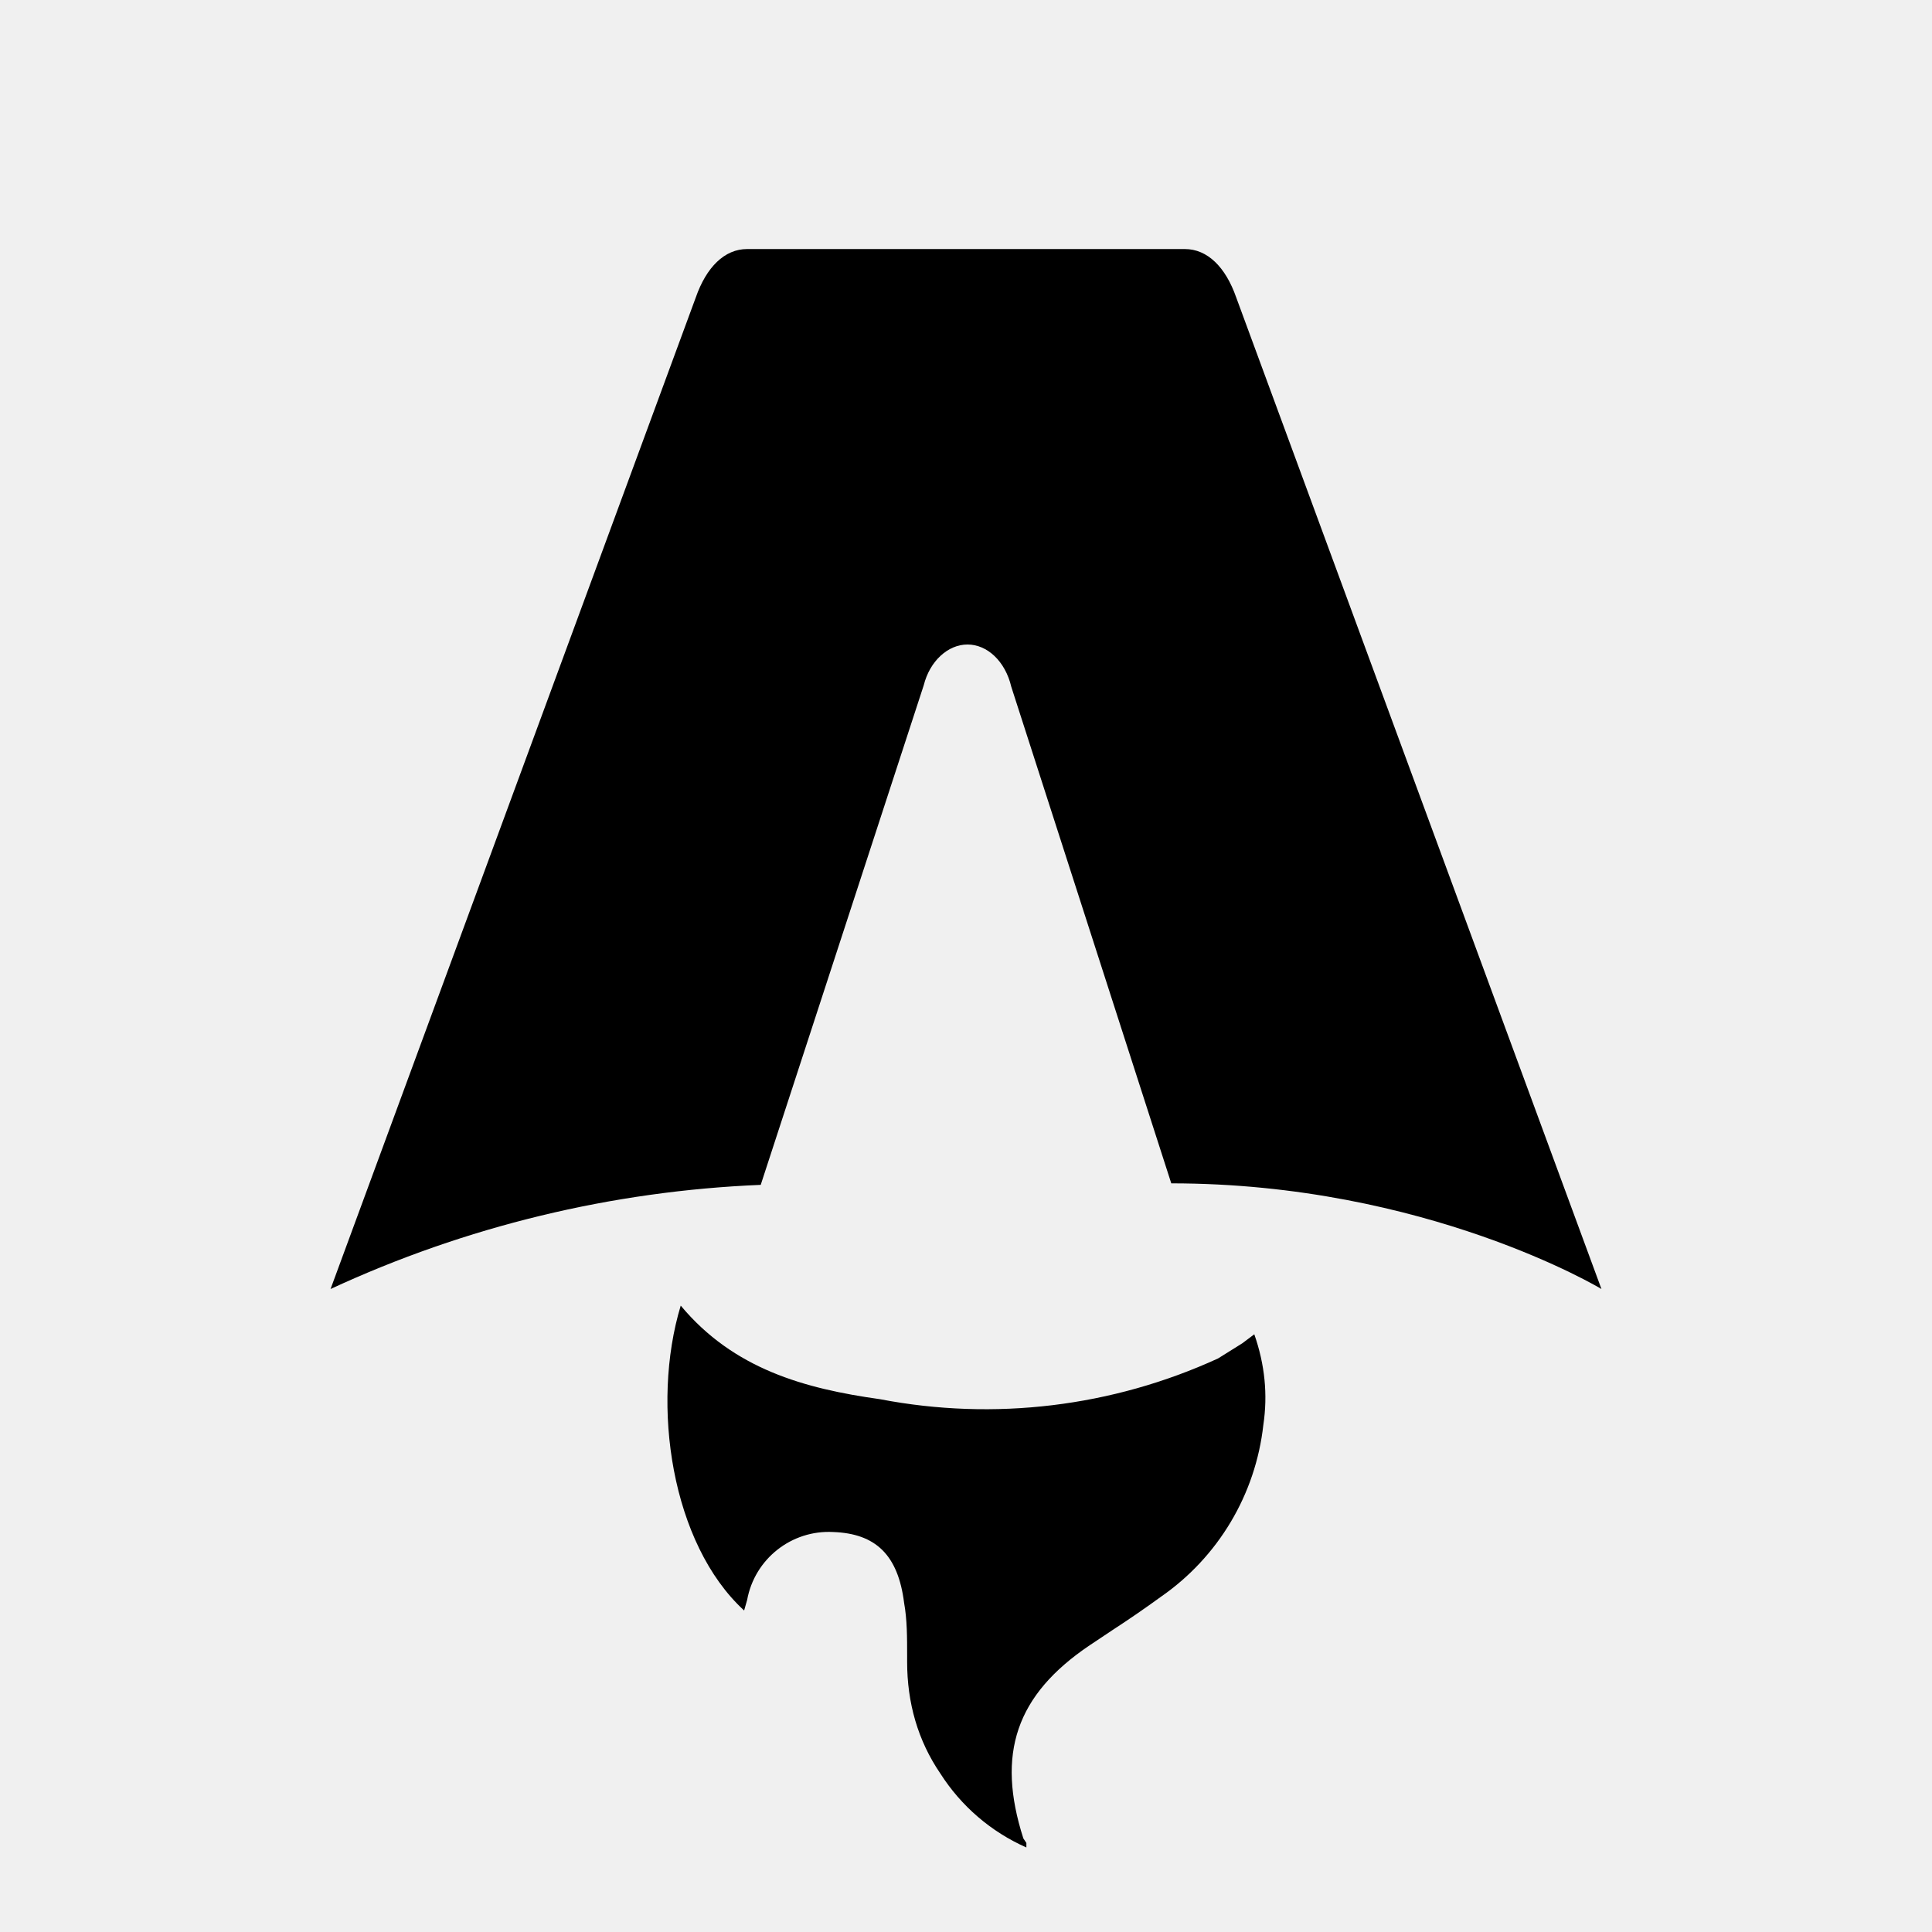
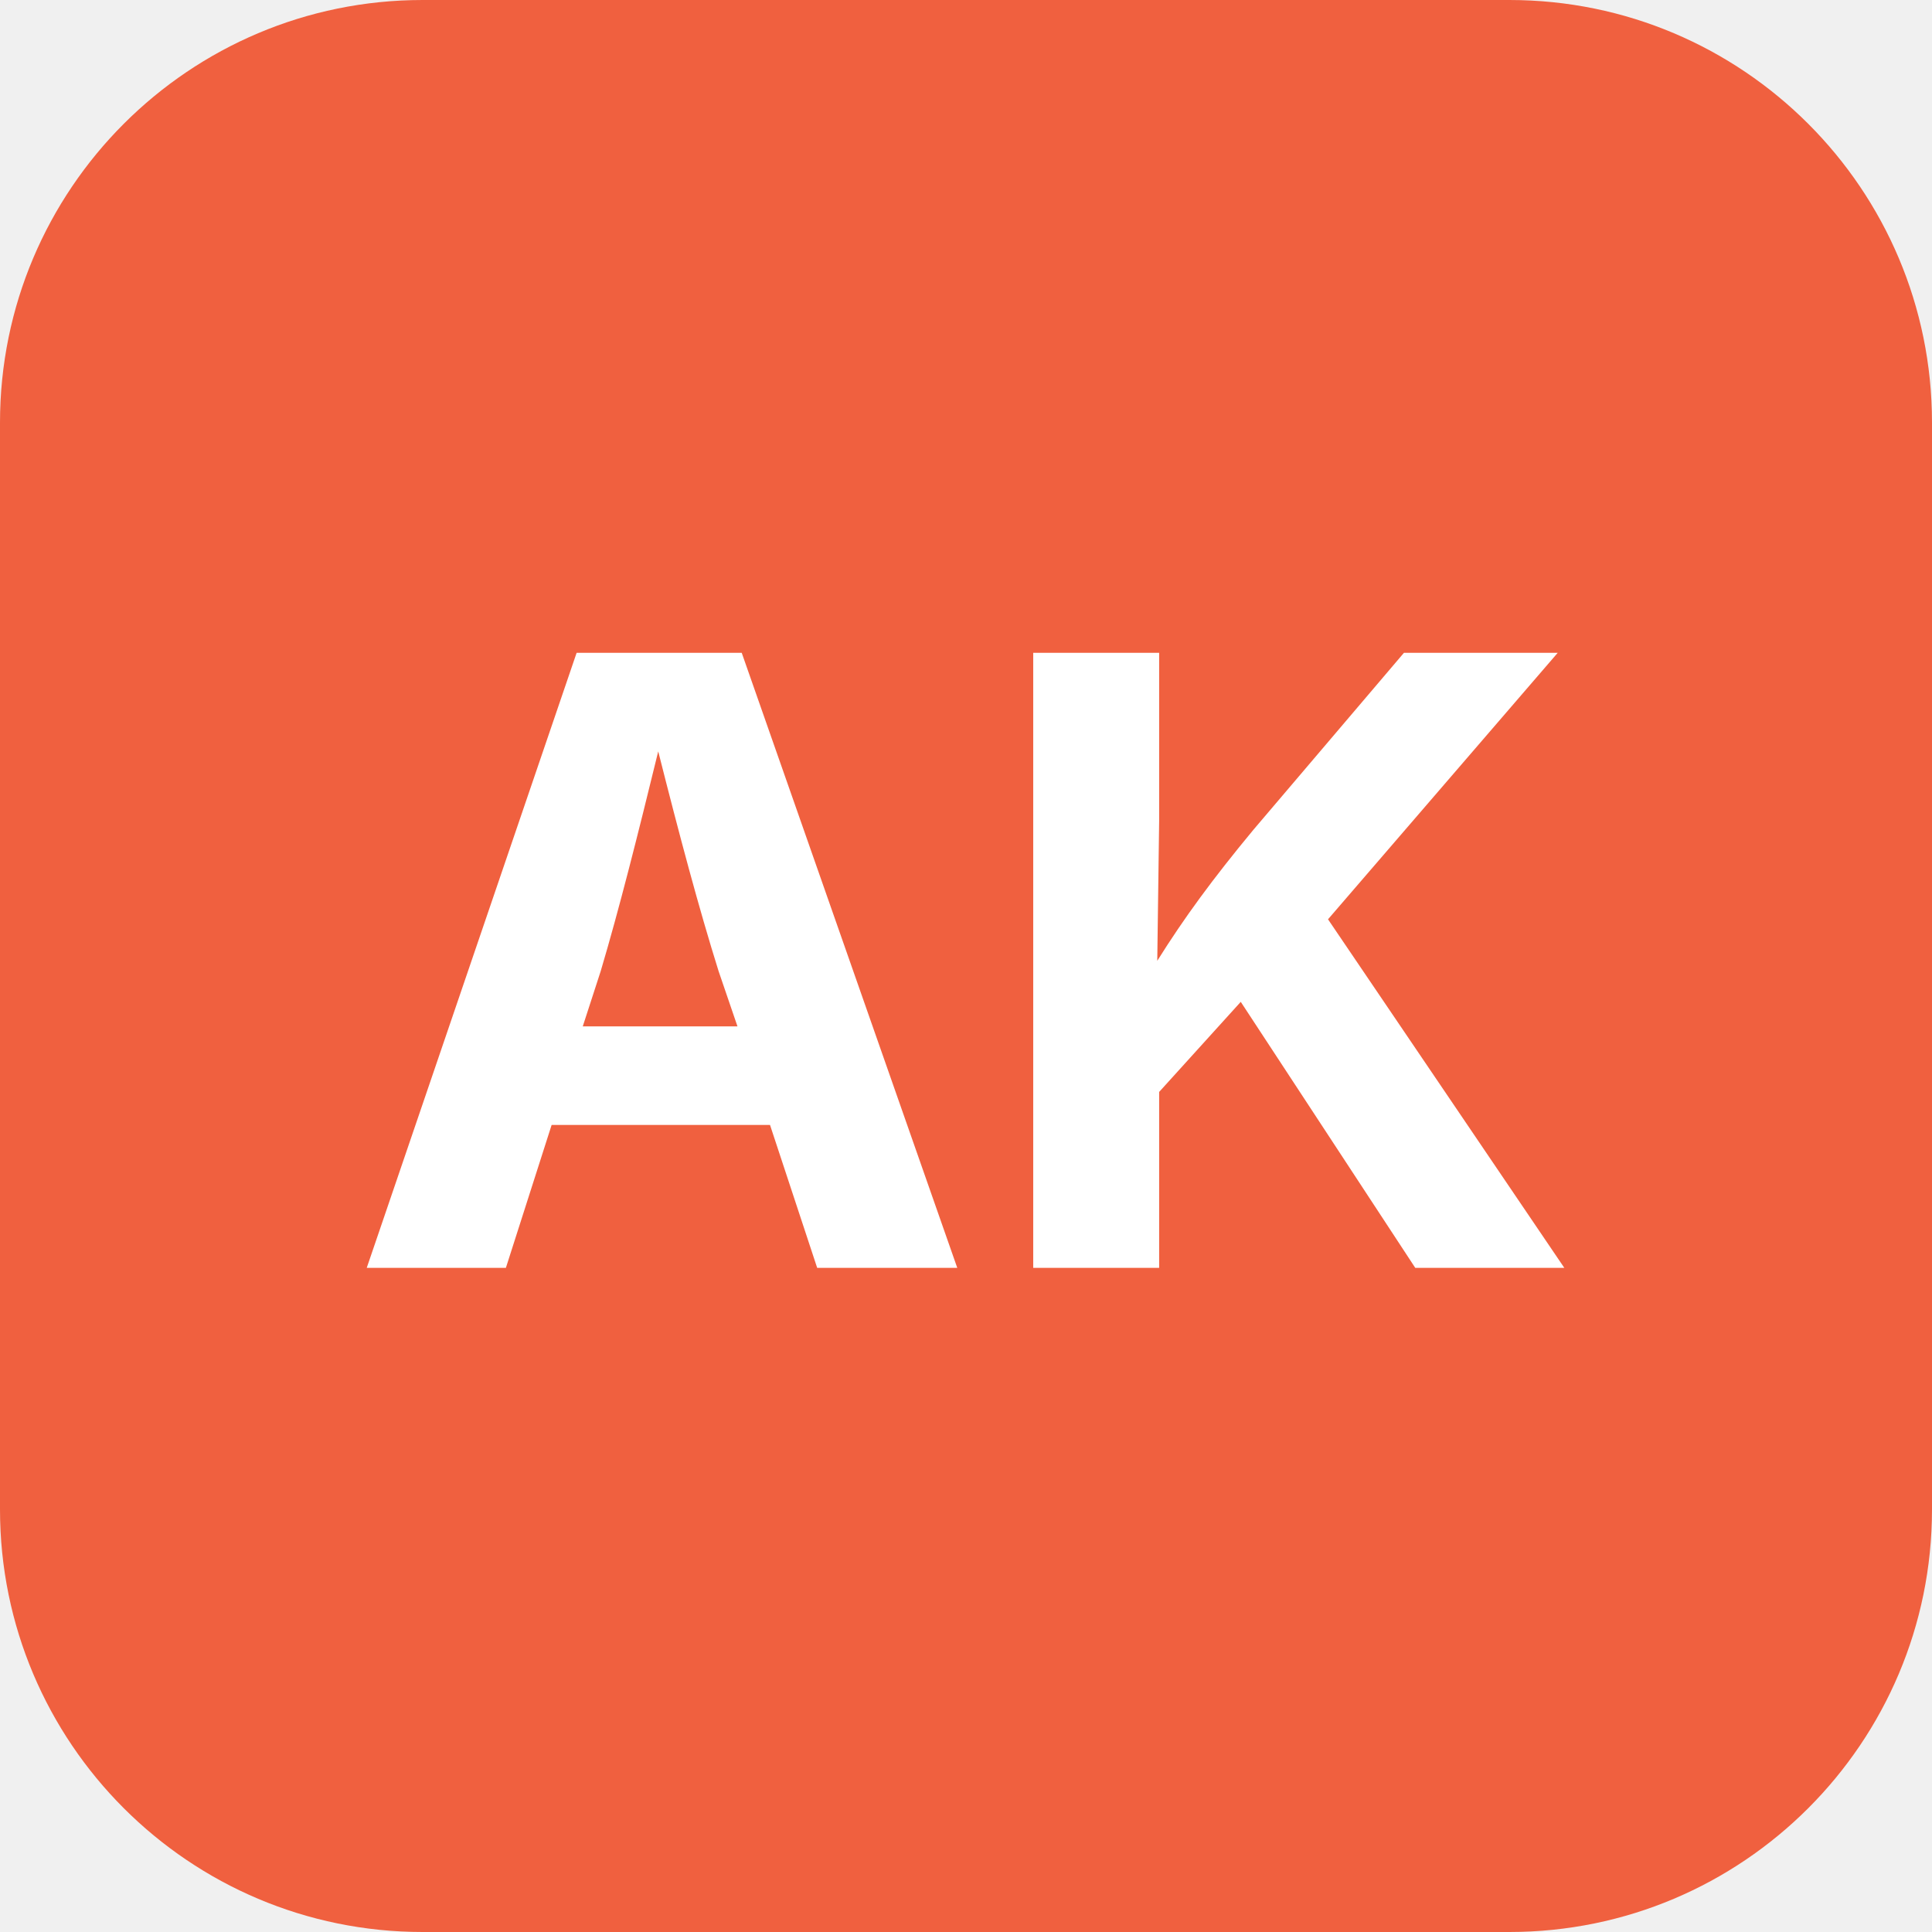
- <svg xmlns="http://www.w3.org/2000/svg" fill="none" viewBox="0 0 128 128">
-   <path d="M50.4 78.5a75.1 75.1 0 0 0-28.5 6.9l24.2-65.7c.7-2 1.9-3.2 3.4-3.2h29c1.5 0 2.7 1.2 3.4 3.2l24.2 65.7s-11.6-7-28.5-7L67 45.5c-.4-1.7-1.6-2.8-2.9-2.8-1.3 0-2.5 1.1-2.9 2.7L50.4 78.5Zm-1.1 28.2Zm-4.2-20.2c-2 6.6-.6 15.8 4.2 20.2a17.5 17.5 0 0 1 .2-.7 5.5 5.5 0 0 1 5.7-4.5c2.8.1 4.3 1.5 4.7 4.7.2 1.1.2 2.3.2 3.5v.4c0 2.7.7 5.2 2.2 7.4a13 13 0 0 0 5.7 4.9v-.3l-.2-.3c-1.8-5.6-.5-9.5 4.4-12.8l1.5-1a73 73 0 0 0 3.2-2.2 16 16 0 0 0 6.8-11.4c.3-2 .1-4-.6-6l-.8.6-1.6 1a37 37 0 0 1-22.4 2.7c-5-.7-9.7-2-13.2-6.2Z" />
-   <style>
-         path { fill: #000; }
-         @media (prefers-color-scheme: dark) {
-             path { fill: #FFF; }
-         }
-     </style>
+ <svg xmlns="http://www.w3.org/2000/svg" viewBox="0 0 64 64">
+   <rect width="64" height="64" rx="14" fill="#f0603f" />
+   <text x="32" y="42" text-anchor="middle" font-family="system-ui, -apple-system, 'Segoe UI', sans-serif" font-size="28" font-weight="700" fill="#ffffff">AK</text>
</svg>
